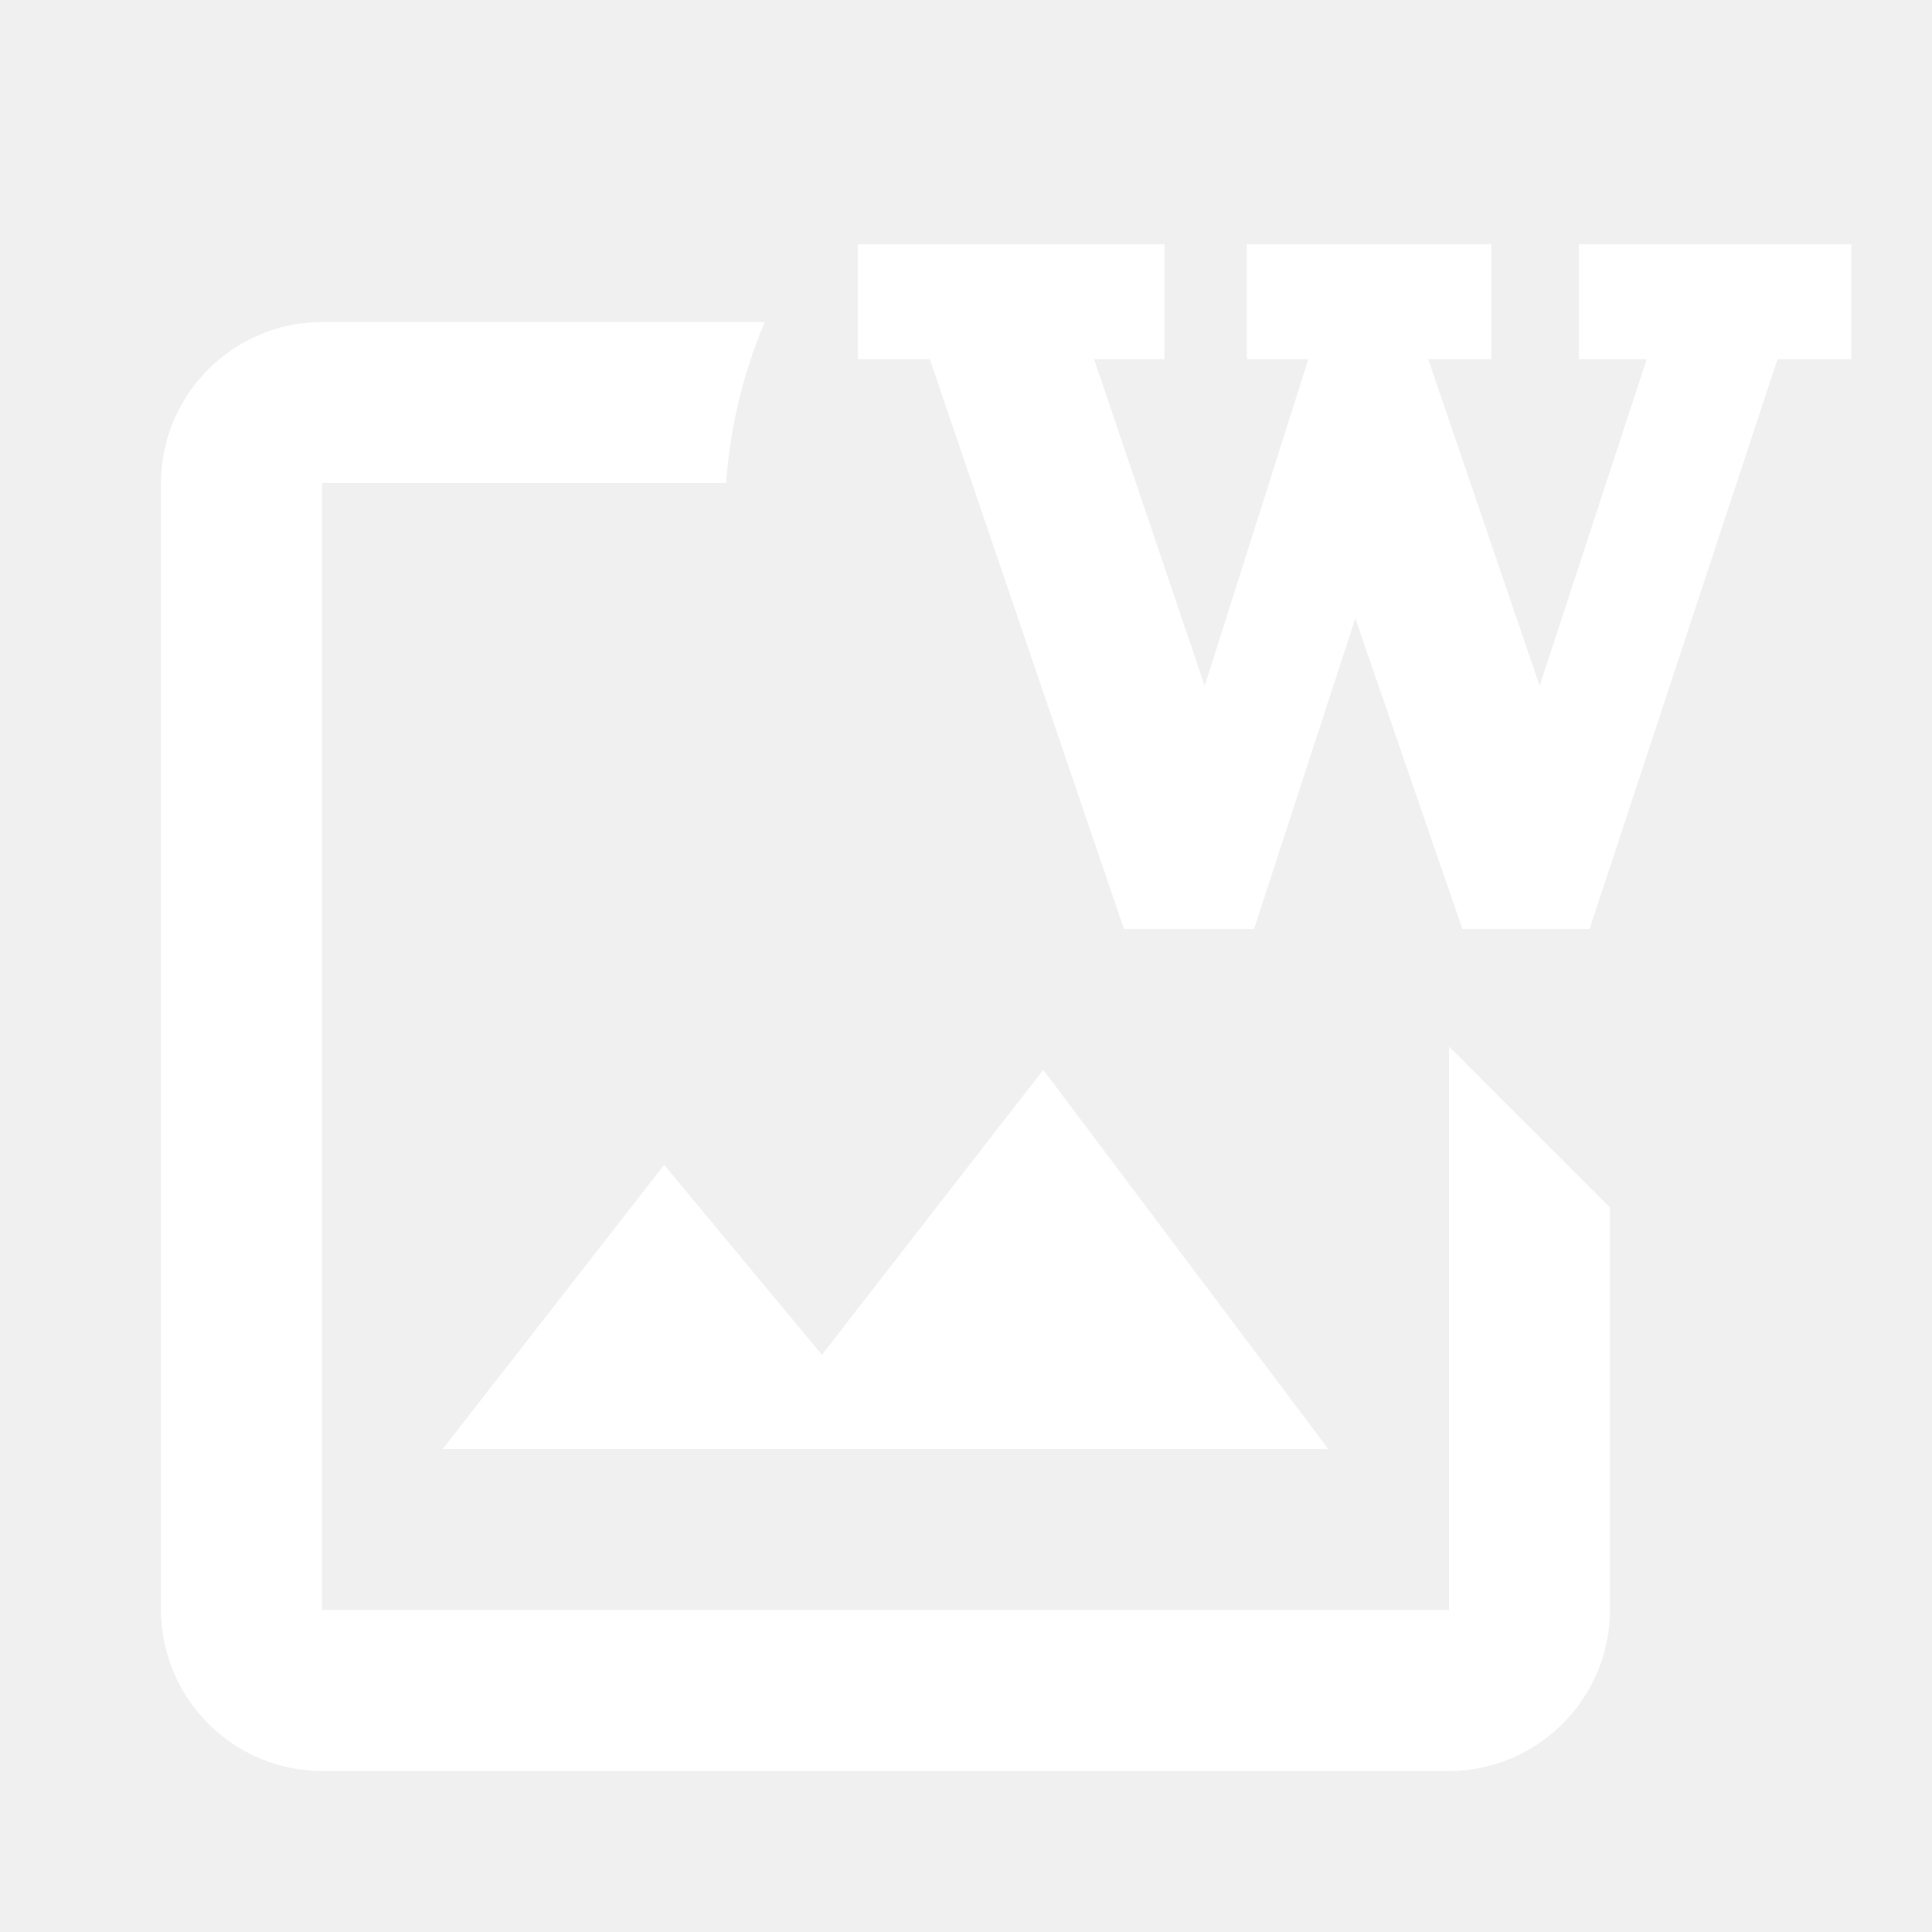
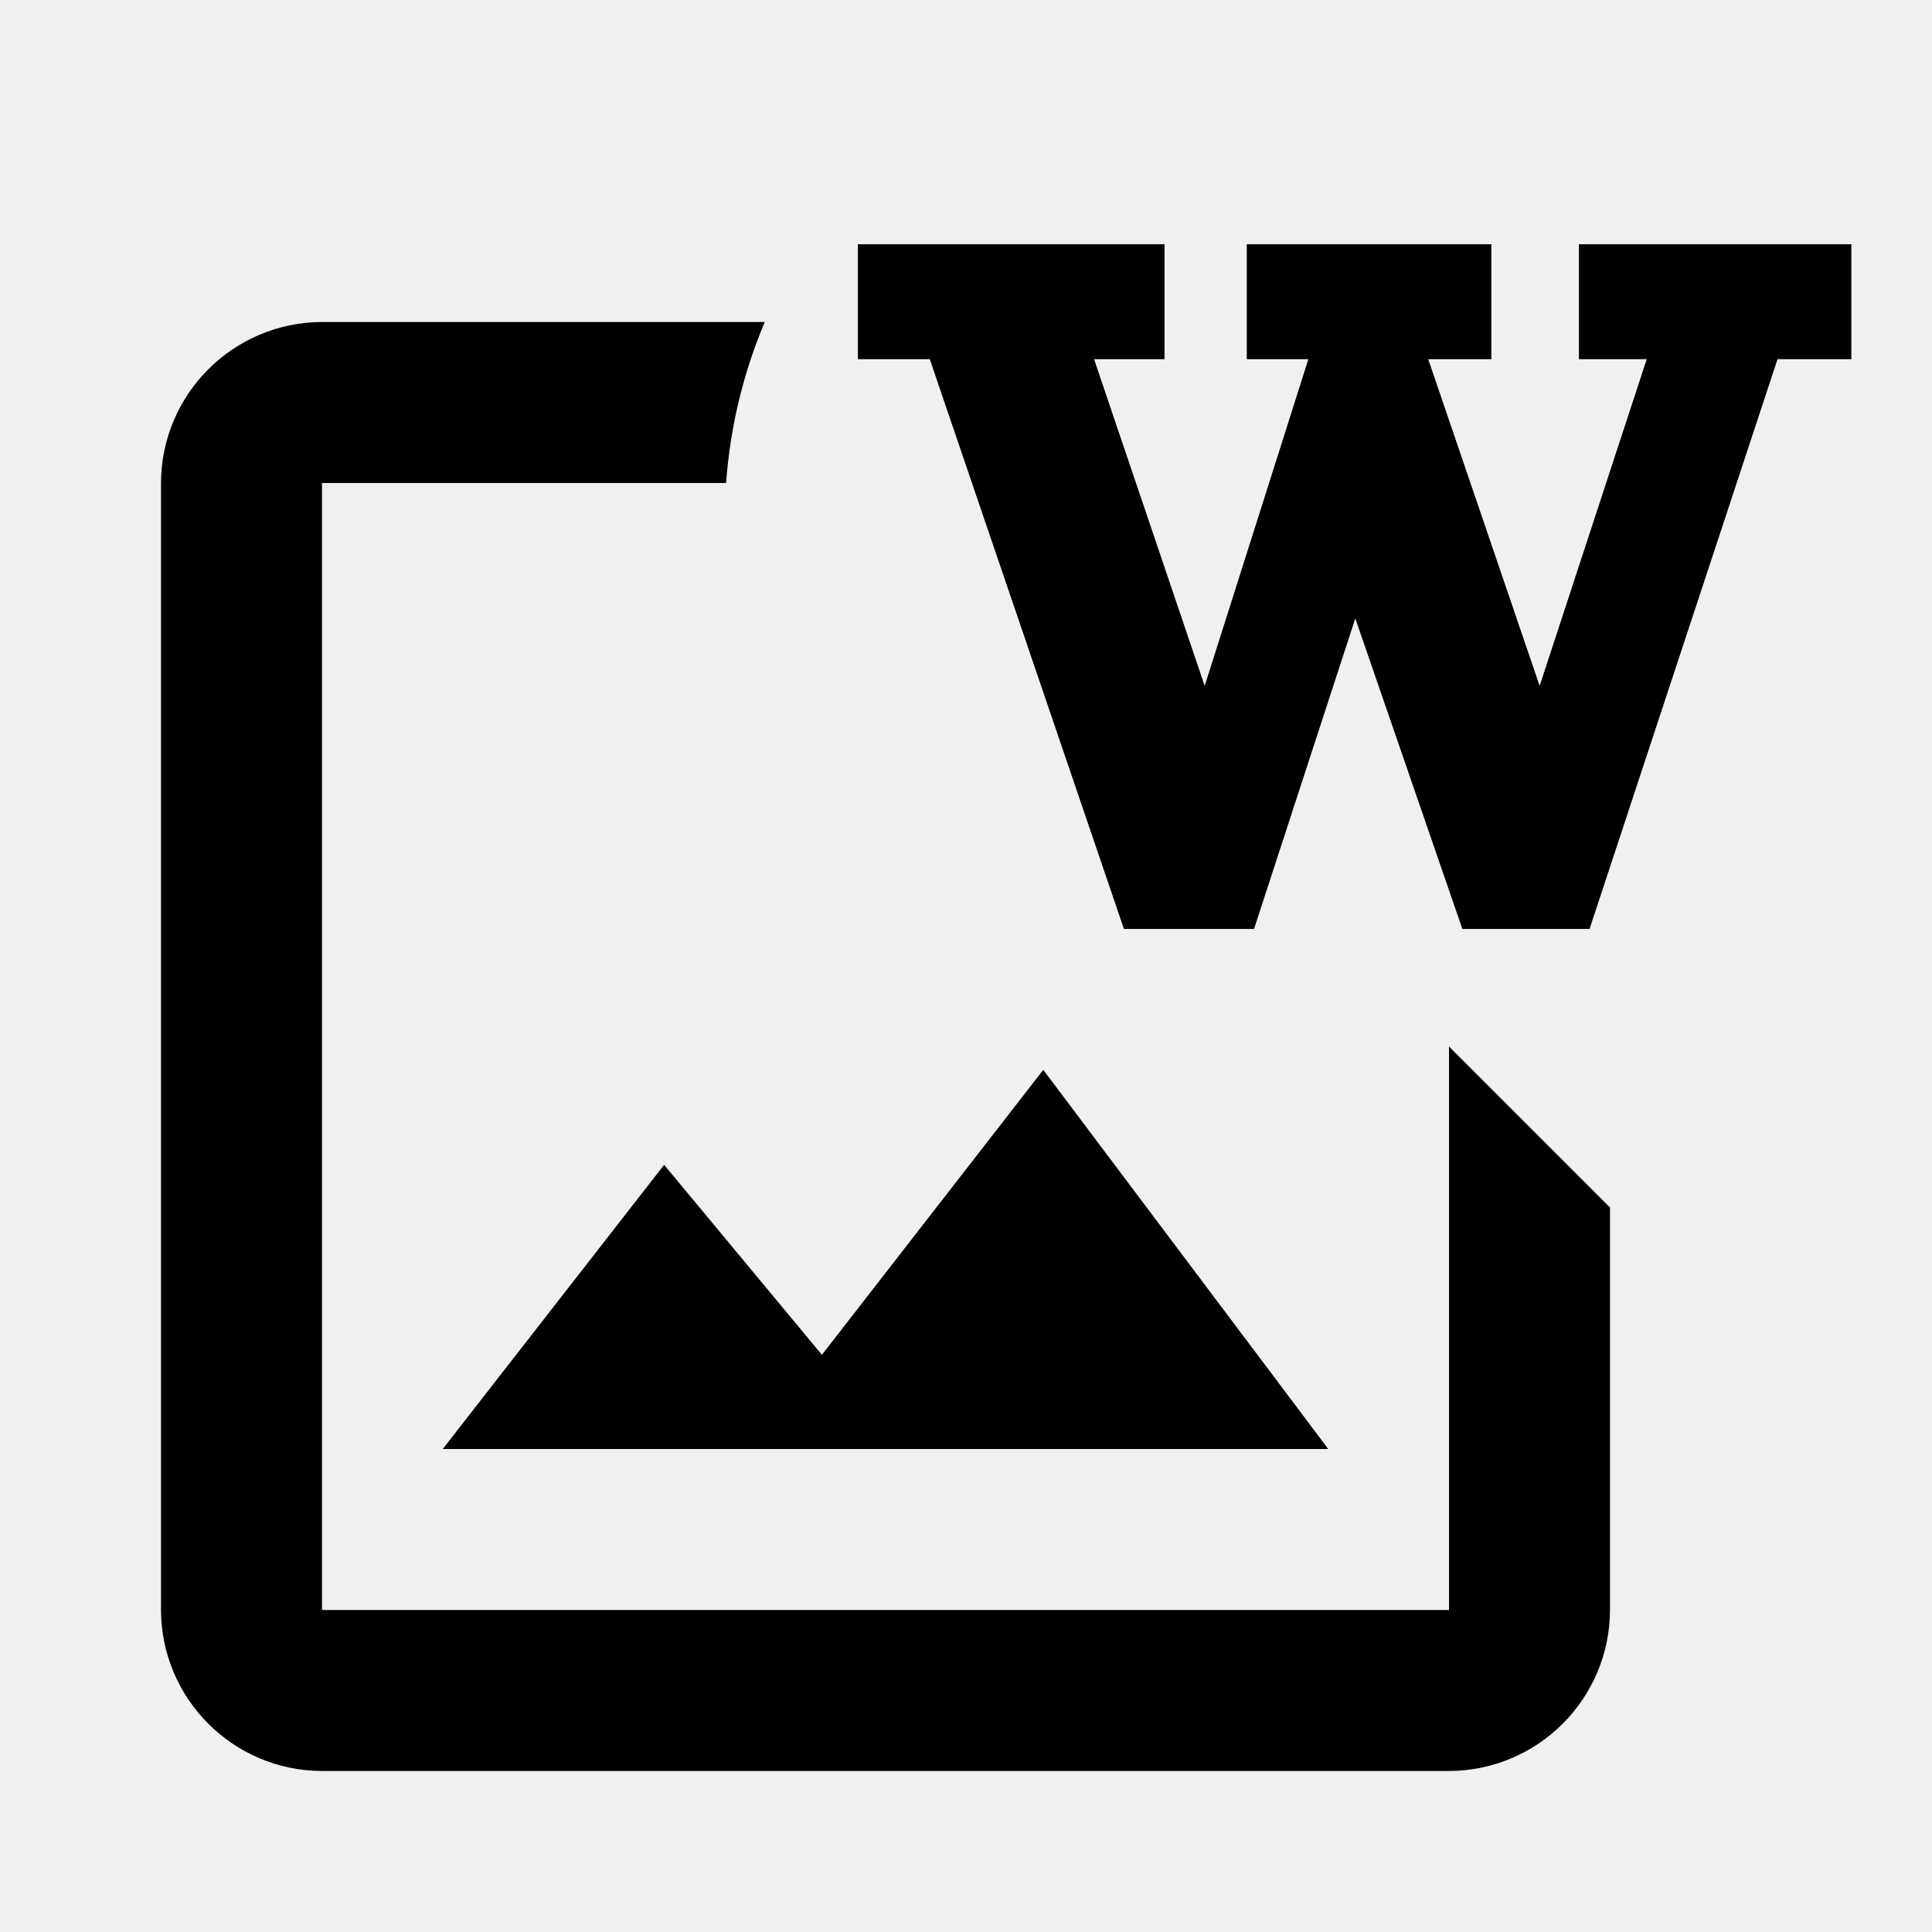
<svg xmlns="http://www.w3.org/2000/svg" id="wordImgIcon" width="24" height="24" viewBox="0 0 24 24">
  <path id="path2" d="M0,0H24V24H0Z" fill="none" />
-   <path fill="#fff" id="path4" d="M18,13v7H4V6H9.02A6.3,6.3,0,0,1,9.5,4H4A2.006,2.006,0,0,0,2,6V20a2.006,2.006,0,0,0,2,2H18a2.006,2.006,0,0,0,2-2V15Zm-1.5,5H5.5l2.75-3.53,1.96,2.36,2.75-3.54Z" />
+   <path id="path4" d="M18,13v7H4V6H9.02A6.3,6.3,0,0,1,9.5,4H4A2.006,2.006,0,0,0,2,6V20a2.006,2.006,0,0,0,2,2H18a2.006,2.006,0,0,0,2-2V15Zm-1.5,5H5.5l2.75-3.53,1.96,2.36,2.75-3.54Z" />
  <g id="text839" transform="translate(-3.786 -0.1)">
-     <path fill="#fff" id="path841" d="M17.748,11.64,15.336,4.562h-.893V3.134h3.809V4.562h-.875L18.751,8.62l1.288-4.058h-.765V3.134h3.038V4.562h-.784L22.912,8.62l1.33-4.058H23.4V3.134h3.384V4.562h-.917L23.532,11.64h-1.58l-1.33-3.858L19.364,11.64Z" />
+     <path id="path841" d="M17.748,11.64,15.336,4.562h-.893V3.134h3.809V4.562h-.875L18.751,8.62l1.288-4.058h-.765V3.134h3.038V4.562h-.784L22.912,8.62l1.33-4.058H23.4V3.134h3.384V4.562h-.917L23.532,11.64h-1.58l-1.33-3.858L19.364,11.64Z" />
  </g>
</svg>
